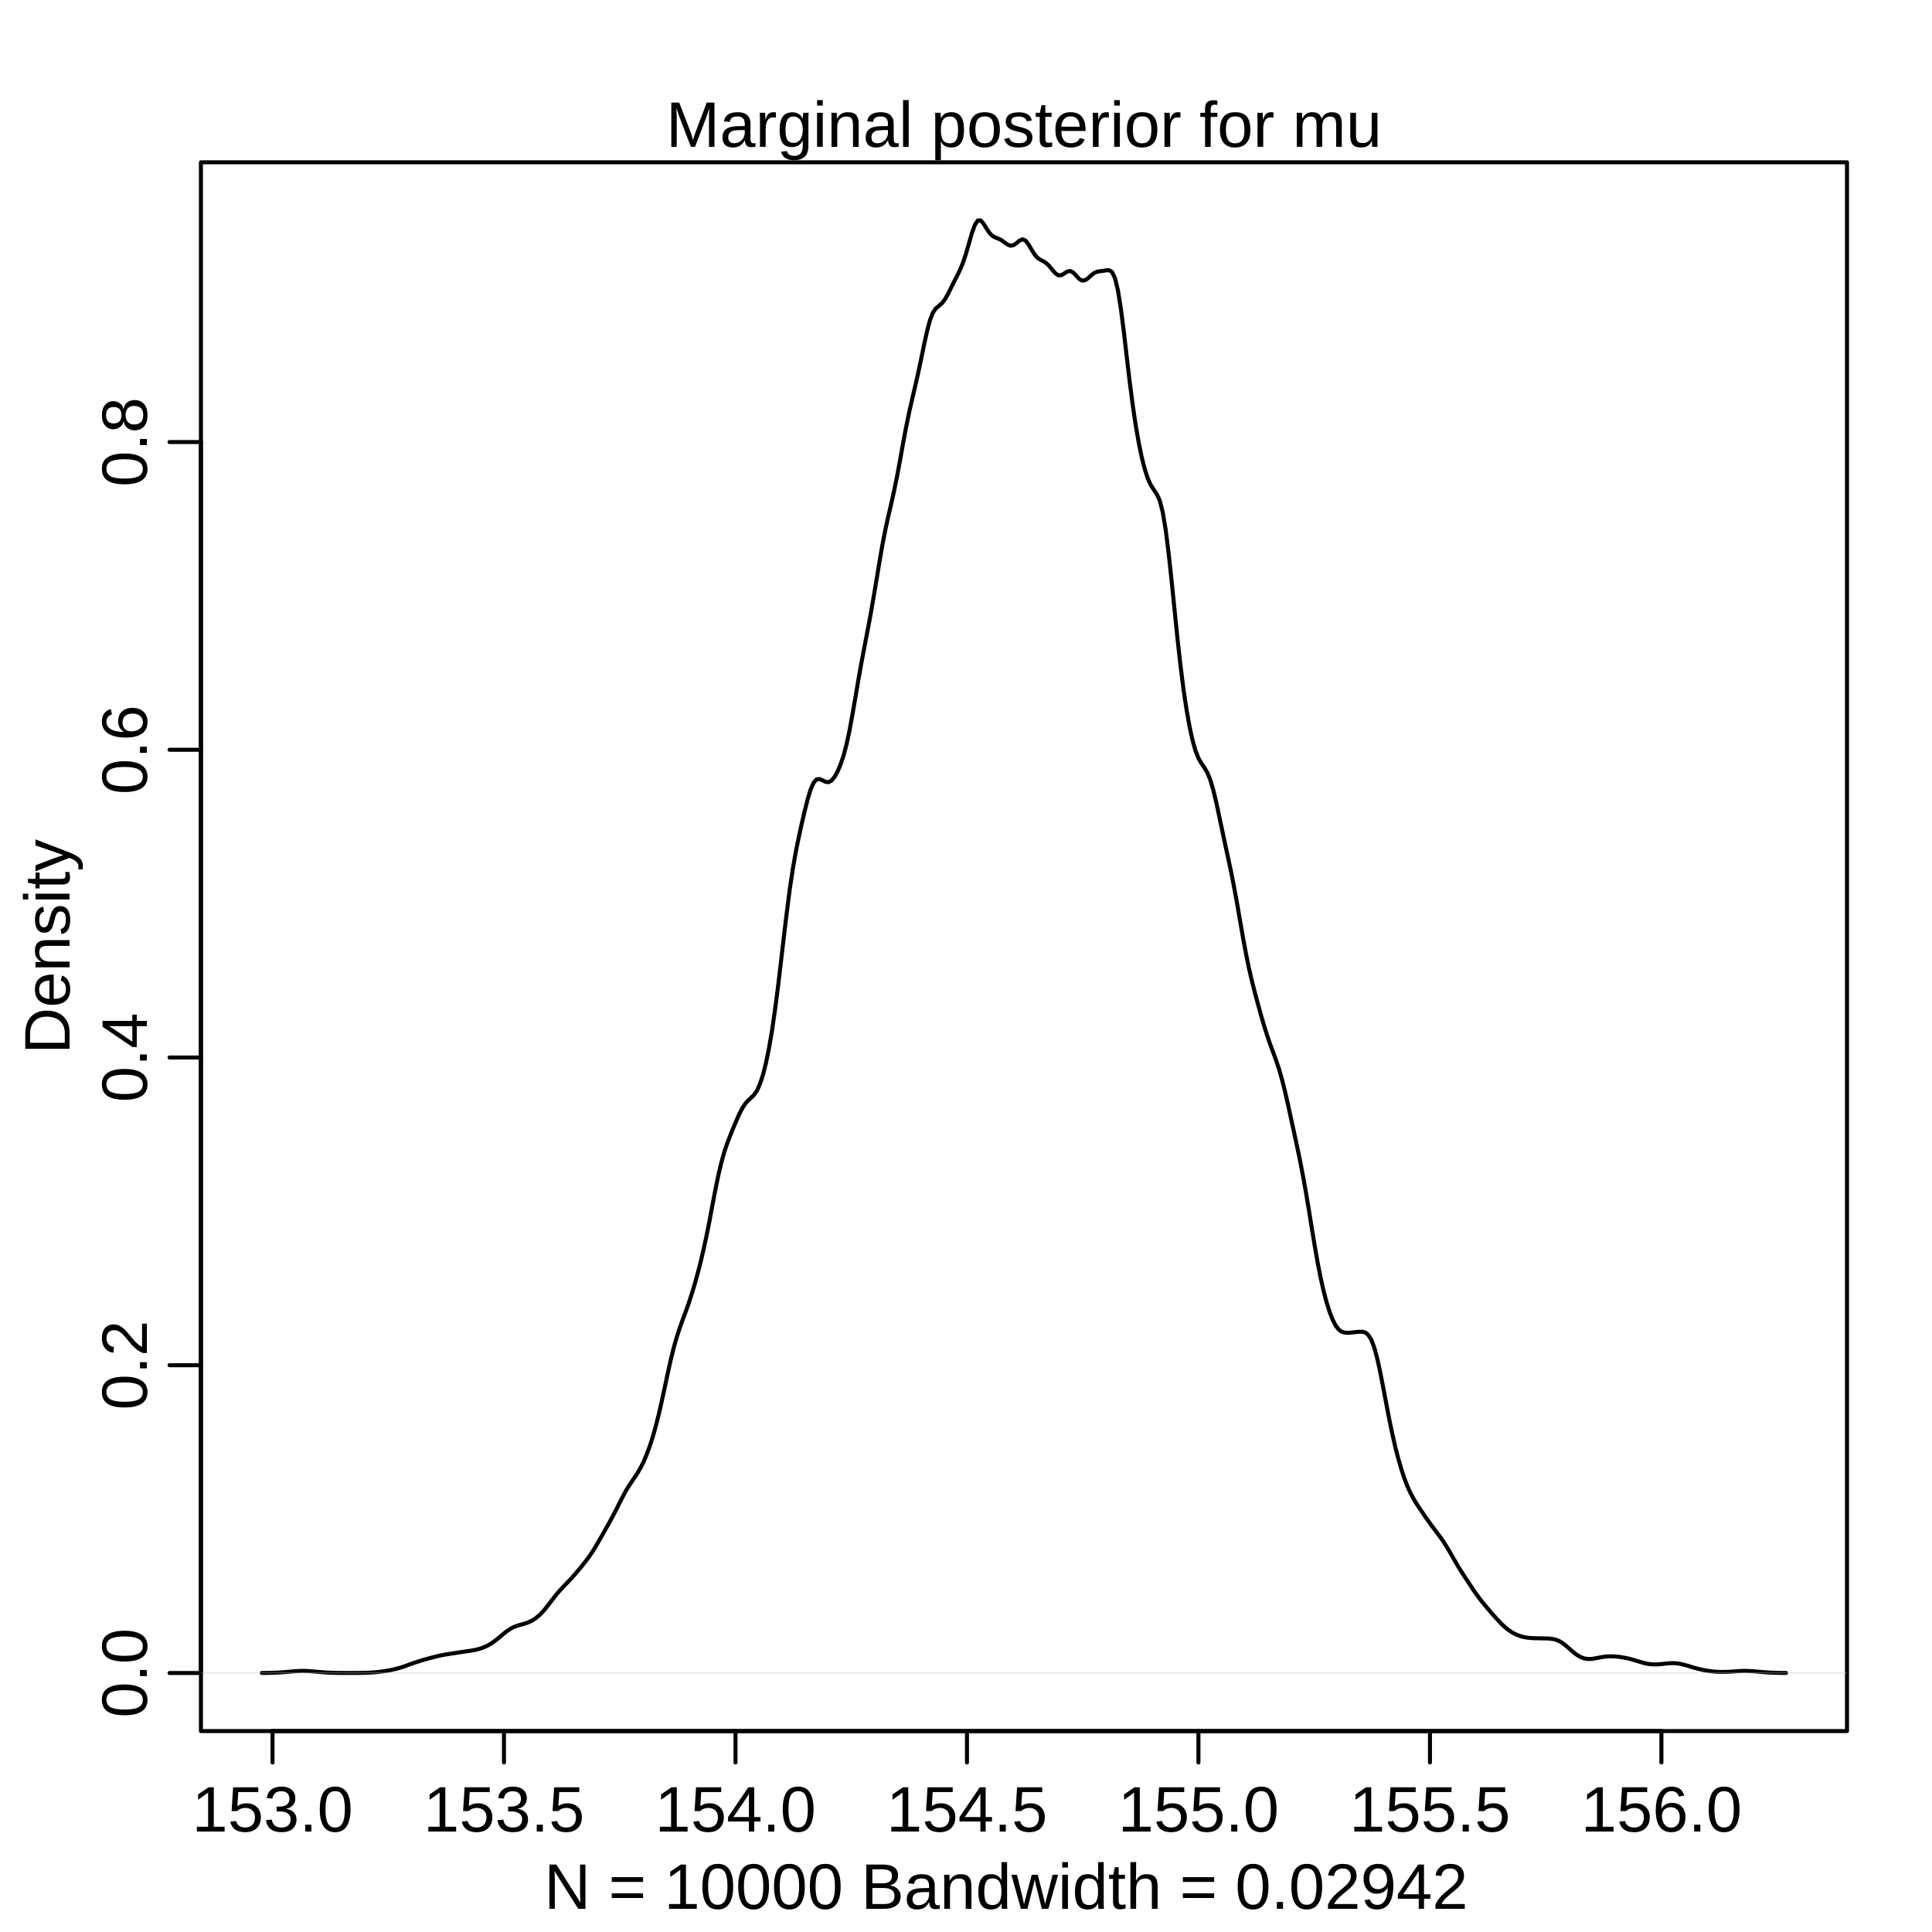
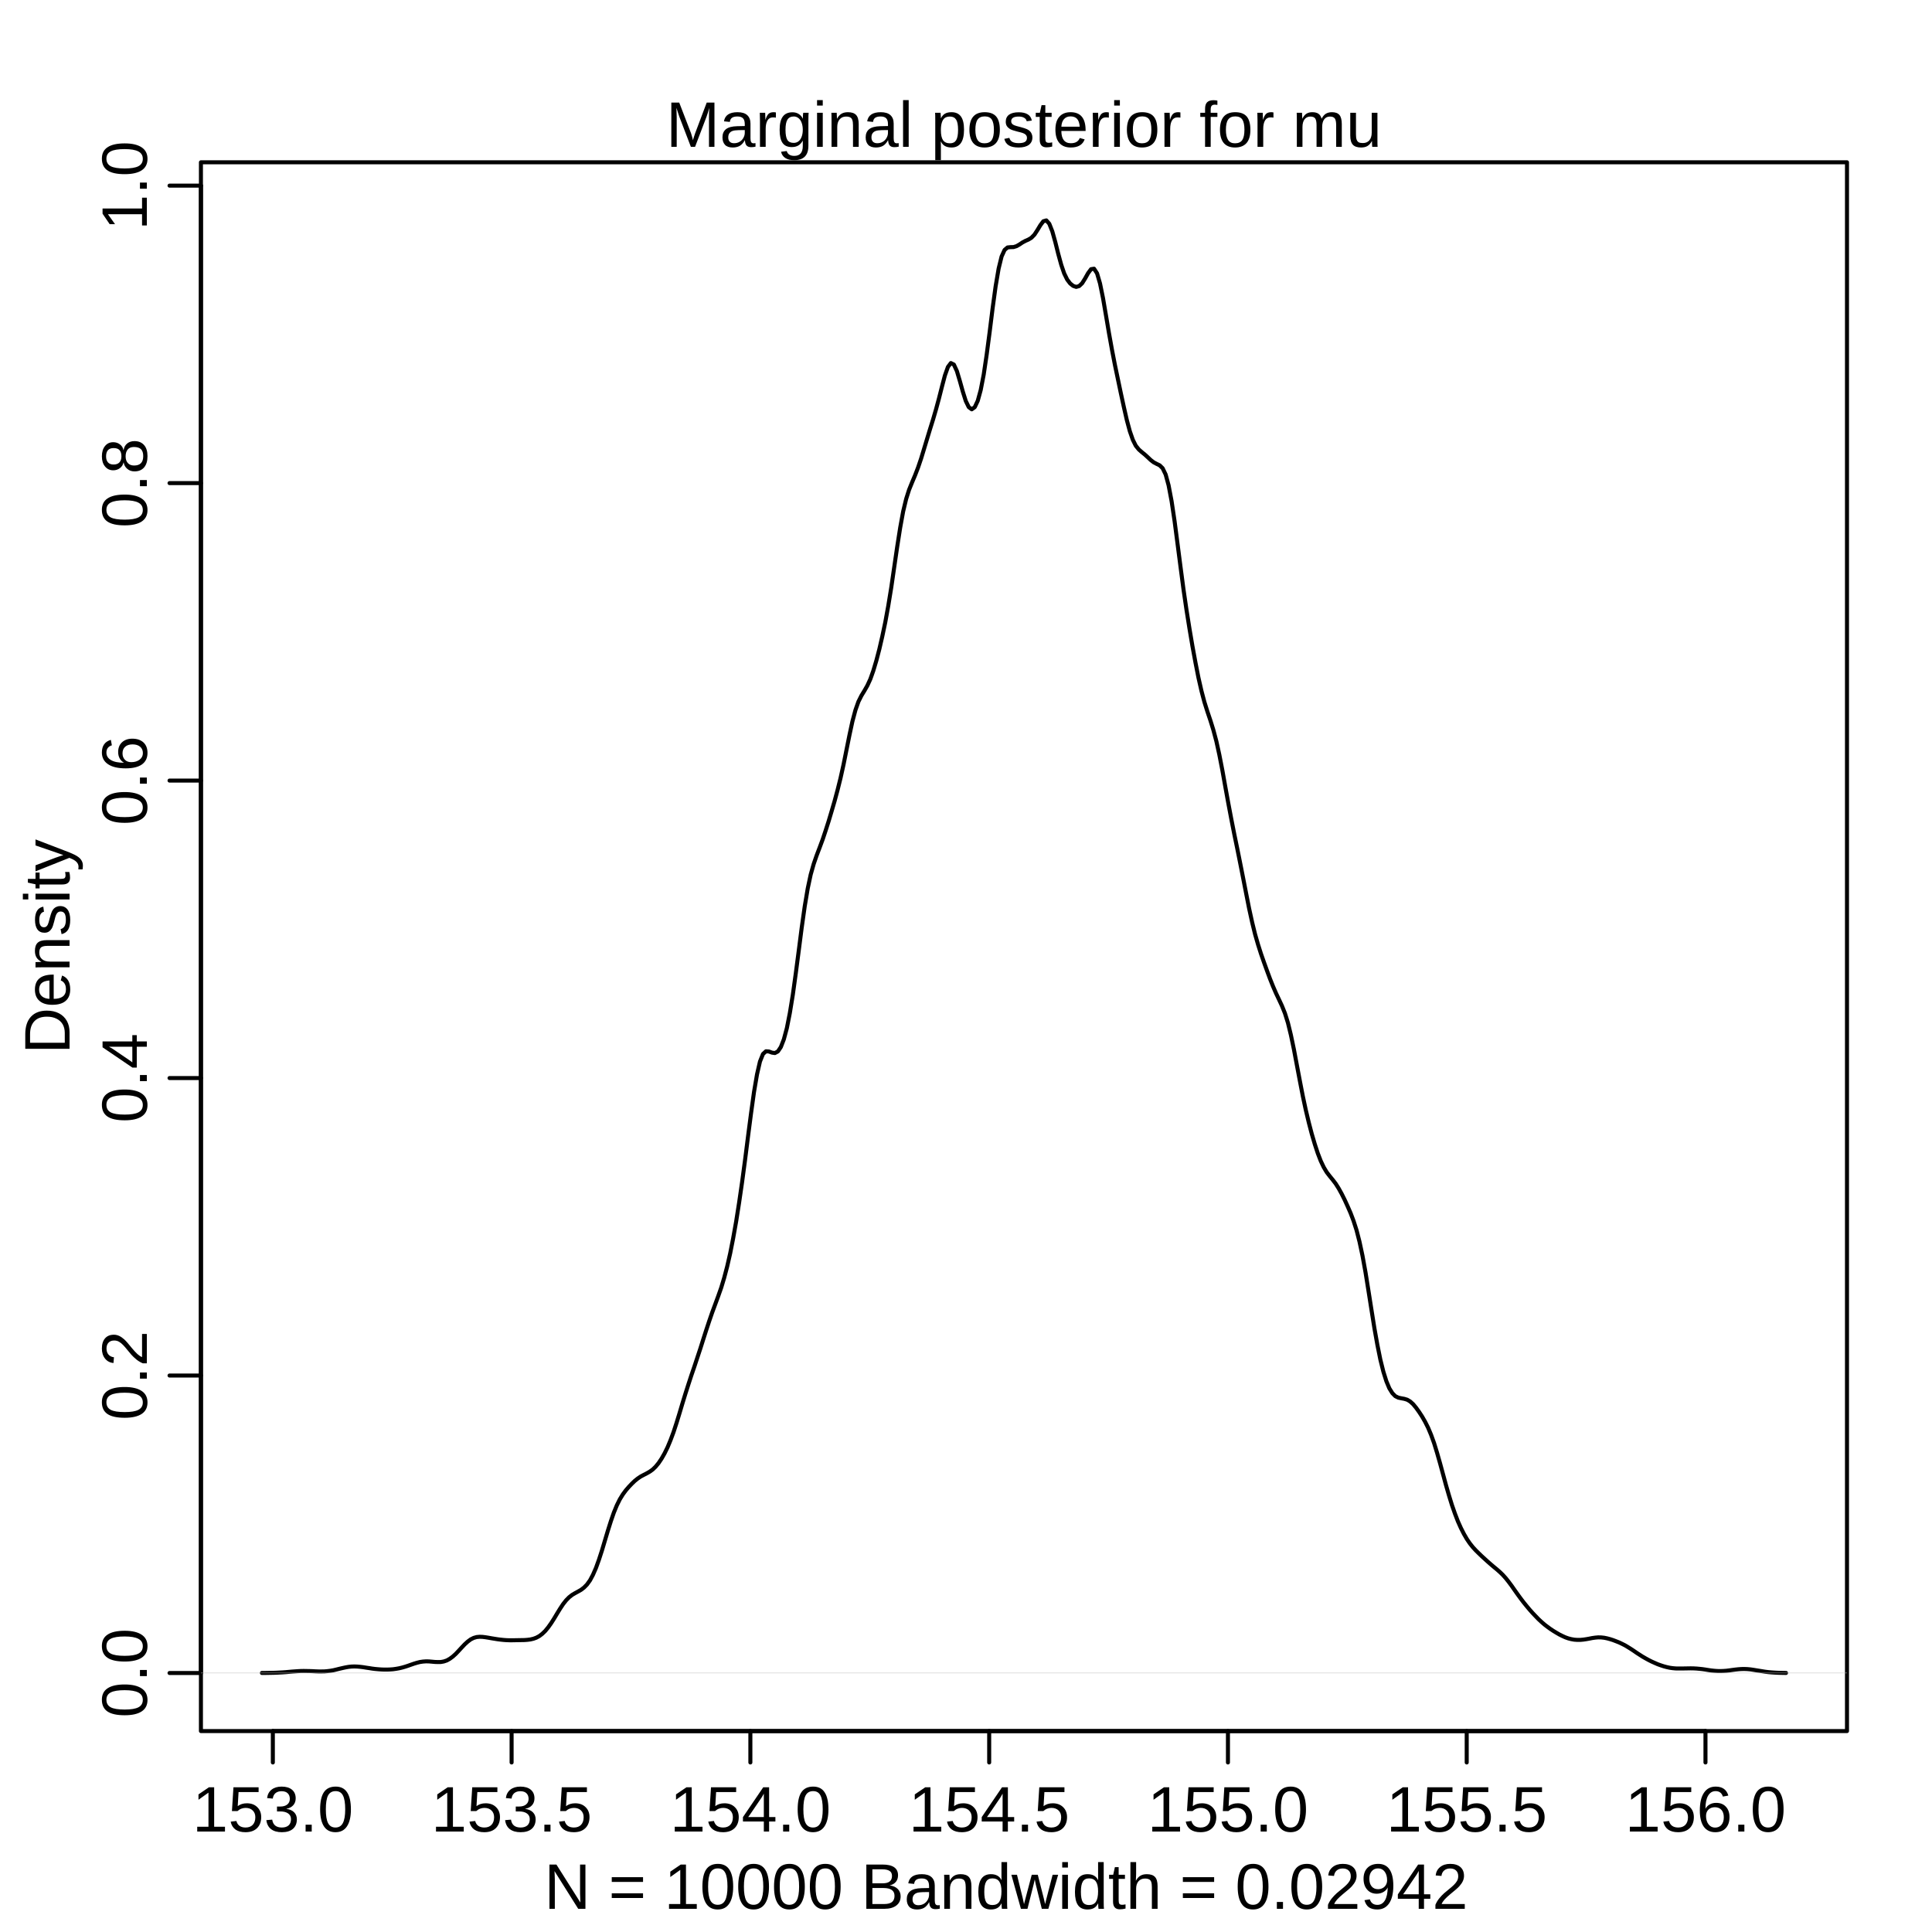
<svg xmlns="http://www.w3.org/2000/svg" viewBox="0 0 360.00 360.00">
  <defs>
    <style type="text/css">
    line, polyline, polygon, path, rect, circle {
      fill: none;
      stroke: #000000;
      stroke-linecap: round;
      stroke-linejoin: round;
      stroke-miterlimit: 10.00;
    }
  </style>
  </defs>
  <rect width="100%" height="100%" style="stroke: none; fill: #FFFFFF;" />
  <defs>
    <clipPath id="cpMzcuNDR8MzQ0LjE2fDMyMi41NnwzMC4yNA==">
      <rect x="37.44" y="30.24" width="306.72" height="292.32" />
    </clipPath>
  </defs>
-   <polyline points="48.80,311.73 49.36,311.73 49.91,311.72 50.47,311.71 51.02,311.69 51.58,311.67 52.13,311.64 52.69,311.60 53.25,311.56 53.80,311.51 54.36,311.46 54.91,311.41 55.47,311.38 56.03,311.35 56.58,311.35 57.14,311.36 57.69,311.39 58.25,311.44 58.80,311.49 59.36,311.54 59.92,311.58 60.47,311.63 61.03,311.66 61.58,311.69 62.14,311.70 62.69,311.72 63.25,311.72 63.81,311.73 64.36,311.73 64.92,311.73 65.47,311.73 66.03,311.73 66.58,311.73 67.14,311.72 67.70,311.71 68.25,311.70 68.81,311.67 69.36,311.64 69.92,311.60 70.48,311.55 71.03,311.48 71.59,311.40 72.14,311.31 72.70,311.21 73.25,311.09 73.81,310.96 74.37,310.81 74.92,310.64 75.48,310.45 76.03,310.25 76.59,310.05 77.14,309.85 77.70,309.67 78.26,309.49 78.81,309.32 79.37,309.16 79.92,309.01 80.48,308.86 81.03,308.72 81.59,308.58 82.15,308.46 82.70,308.35 83.26,308.26 83.81,308.17 84.37,308.08 84.93,308.00 85.48,307.91 86.04,307.83 86.59,307.75 87.15,307.67 87.70,307.58 88.26,307.49 88.82,307.37 89.37,307.23 89.93,307.04 90.48,306.81 91.04,306.53 91.59,306.19 92.15,305.80 92.71,305.37 93.26,304.91 93.82,304.44 94.37,304.00 94.93,303.62 95.48,303.30 96.04,303.05 96.60,302.86 97.15,302.71 97.71,302.55 98.26,302.37 98.82,302.13 99.38,301.83 99.93,301.45 100.49,300.98 101.04,300.42 101.60,299.78 102.15,299.08 102.71,298.35 103.27,297.63 103.82,296.94 104.38,296.30 104.93,295.71 105.49,295.13 106.04,294.55 106.60,293.95 107.16,293.32 107.71,292.67 108.27,292.00 108.82,291.31 109.38,290.59 109.94,289.82 110.49,288.98 111.05,288.08 111.60,287.13 112.16,286.16 112.71,285.18 113.27,284.19 113.83,283.18 114.38,282.14 114.94,281.06 115.49,279.95 116.05,278.86 116.60,277.84 117.16,276.92 117.72,276.08 118.27,275.27 118.83,274.42 119.38,273.46 119.94,272.35 120.49,271.04 121.05,269.54 121.61,267.82 122.16,265.87 122.72,263.68 123.27,261.27 123.83,258.70 124.39,256.07 124.94,253.56 125.50,251.29 126.05,249.32 126.61,247.60 127.16,246.05 127.72,244.55 128.28,242.99 128.83,241.31 129.39,239.49 129.94,237.51 130.50,235.37 131.05,233.03 131.61,230.47 132.17,227.68 132.72,224.73 133.28,221.81 133.83,219.09 134.39,216.72 134.94,214.73 135.50,213.07 136.06,211.61 136.61,210.24 137.17,208.92 137.72,207.67 138.28,206.57 138.84,205.70 139.39,205.06 139.95,204.56 140.50,204.01 141.06,203.21 141.61,201.98 142.17,200.28 142.73,198.07 143.28,195.36 143.84,192.12 144.39,188.33 144.95,184.05 145.50,179.39 146.06,174.57 146.62,169.90 147.17,165.63 147.73,161.92 148.28,158.76 148.84,156.00 149.39,153.48 149.95,151.09 150.51,148.89 151.06,147.07 151.62,145.82 152.17,145.22 152.73,145.16 153.29,145.41 153.84,145.69 154.40,145.74 154.95,145.44 155.51,144.77 156.06,143.77 156.62,142.46 157.18,140.82 157.73,138.74 158.29,136.15 158.84,133.15 159.40,129.90 159.95,126.64 160.51,123.52 161.07,120.57 161.62,117.70 162.18,114.74 162.73,111.58 163.29,108.24 163.85,104.86 164.40,101.65 164.96,98.78 165.51,96.24 166.07,93.86 166.62,91.38 167.18,88.62 167.74,85.60 168.29,82.51 168.85,79.55 169.40,76.86 169.96,74.41 170.51,72.05 171.07,69.60 171.63,66.96 172.18,64.25 172.74,61.72 173.29,59.65 173.85,58.24 174.40,57.45 174.96,56.99 175.52,56.50 176.07,55.79 176.63,54.81 177.18,53.69 177.74,52.56 178.30,51.48 178.85,50.35 179.41,49.02 179.96,47.38 180.52,45.47 181.07,43.53 181.63,41.96 182.19,41.08 182.74,41.07 183.30,41.72 183.85,42.63 184.41,43.45 184.96,43.99 185.52,44.28 186.08,44.49 186.63,44.77 187.19,45.17 187.74,45.57 188.30,45.79 188.85,45.69 189.41,45.31 189.97,44.84 190.52,44.59 191.08,44.81 191.63,45.52 192.19,46.46 192.75,47.36 193.30,48.02 193.86,48.41 194.41,48.68 194.97,49.04 195.52,49.58 196.08,50.27 196.64,50.91 197.19,51.29 197.75,51.28 198.30,50.97 198.86,50.60 199.41,50.49 199.97,50.78 200.53,51.36 201.08,51.95 201.64,52.28 202.19,52.22 202.75,51.84 203.30,51.33 203.86,50.89 204.42,50.63 204.97,50.54 205.53,50.47 206.08,50.38 206.64,50.34 207.20,50.66 207.75,51.79 208.31,54.09 208.86,57.55 209.42,61.89 209.97,66.65 210.53,71.35 211.09,75.64 211.64,79.38 212.20,82.55 212.75,85.22 213.31,87.41 213.86,89.13 214.42,90.36 214.98,91.24 215.53,92.03 216.09,93.24 216.64,95.36 217.20,98.64 217.75,103.02 218.31,108.21 218.87,113.73 219.42,119.14 219.98,124.11 220.53,128.48 221.09,132.22 221.65,135.36 222.20,137.90 222.76,139.87 223.31,141.27 223.87,142.25 224.42,143.04 224.98,143.99 225.54,145.36 226.09,147.25 226.65,149.58 227.20,152.18 227.76,154.83 228.31,157.43 228.87,159.99 229.43,162.63 229.98,165.45 230.54,168.50 231.09,171.70 231.65,174.90 232.21,177.90 232.76,180.58 233.32,182.95 233.87,185.13 234.43,187.20 234.98,189.20 235.54,191.12 236.10,192.90 236.65,194.51 237.21,196.01 237.76,197.52 238.32,199.18 238.87,201.11 239.43,203.33 239.99,205.77 240.54,208.32 241.10,210.87 241.65,213.43 242.21,216.09 242.76,218.94 243.32,222.05 243.88,225.38 244.43,228.82 244.99,232.20 245.54,235.36 246.10,238.19 246.66,240.64 247.21,242.74 247.77,244.49 248.32,245.91 248.88,246.99 249.43,247.72 249.99,248.13 250.55,248.31 251.10,248.35 251.66,248.32 252.21,248.26 252.77,248.20 253.32,248.15 253.88,248.15 254.44,248.31 254.99,248.78 255.55,249.70 256.10,251.18 256.66,253.25 257.21,255.81 257.77,258.69 258.33,261.65 258.88,264.52 259.44,267.19 259.99,269.62 260.55,271.79 261.11,273.71 261.66,275.40 262.22,276.86 262.77,278.10 263.33,279.16 263.88,280.09 264.44,280.94 265.00,281.76 265.55,282.58 266.11,283.37 266.66,284.14 267.22,284.88 267.77,285.61 268.33,286.35 268.89,287.14 269.44,288.01 270.00,288.93 270.55,289.89 271.11,290.86 271.66,291.81 272.22,292.71 272.78,293.58 273.33,294.43 273.89,295.27 274.44,296.10 275.00,296.91 275.56,297.68 276.11,298.40 276.67,299.09 277.22,299.74 277.78,300.39 278.33,301.02 278.89,301.64 279.45,302.24 280.00,302.80 280.56,303.31 281.11,303.74 281.67,304.12 282.22,304.43 282.78,304.68 283.34,304.88 283.89,305.03 284.45,305.13 285.00,305.20 285.56,305.24 286.12,305.26 286.67,305.27 287.23,305.28 287.78,305.29 288.34,305.30 288.89,305.34 289.45,305.42 290.01,305.57 290.56,305.80 291.12,306.14 291.67,306.56 292.23,307.03 292.78,307.52 293.34,307.99 293.90,308.40 294.45,308.73 295.01,308.96 295.56,309.09 296.12,309.13 296.67,309.10 297.23,309.01 297.79,308.91 298.34,308.80 298.90,308.71 299.45,308.65 300.01,308.63 300.57,308.64 301.12,308.67 301.68,308.73 302.23,308.81 302.79,308.91 303.34,309.02 303.90,309.16 304.46,309.32 305.01,309.49 305.57,309.66 306.12,309.82 306.68,309.96 307.23,310.06 307.79,310.12 308.35,310.14 308.90,310.13 309.46,310.08 310.01,310.03 310.57,309.96 311.12,309.92 311.68,309.90 312.24,309.92 312.79,309.99 313.35,310.09 313.90,310.23 314.46,310.39 315.02,310.56 315.57,310.73 316.13,310.88 316.68,311.02 317.24,311.14 317.79,311.25 318.35,311.34 318.91,311.42 319.46,311.48 320.02,311.52 320.57,311.54 321.13,311.54 321.68,311.53 322.24,311.50 322.80,311.47 323.35,311.43 323.91,311.39 324.46,311.36 325.02,311.35 325.57,311.35 326.13,311.38 326.69,311.41 327.24,311.46 327.80,311.51 328.35,311.56 328.91,311.60 329.47,311.64 330.02,311.67 330.58,311.69 331.13,311.71 331.69,311.72 332.24,311.73 332.80,311.73 " style="stroke-width: 0.75;" clip-path="url(#cpMzcuNDR8MzQ0LjE2fDMyMi41NnwzMC4yNA==)" />
+   <polyline points="48.80,311.73 49.36,311.73 49.91,311.72 50.47,311.71 51.02,311.70 51.58,311.68 52.13,311.65 52.69,311.62 53.25,311.58 53.80,311.53 54.36,311.48 54.91,311.44 55.47,311.40 56.03,311.37 56.58,311.36 57.14,311.37 57.69,311.38 58.25,311.40 58.80,311.43 59.36,311.45 59.92,311.45 60.47,311.44 61.03,311.39 61.58,311.32 62.14,311.22 62.69,311.09 63.25,310.95 63.81,310.82 64.36,310.70 64.92,310.60 65.47,310.54 66.03,310.52 66.58,310.54 67.14,310.59 67.70,310.66 68.25,310.75 68.81,310.83 69.36,310.92 69.92,310.99 70.48,311.04 71.03,311.08 71.59,311.10 72.14,311.10 72.70,311.08 73.25,311.04 73.81,310.96 74.37,310.86 74.92,310.73 75.48,310.57 76.03,310.39 76.59,310.19 77.14,310.00 77.70,309.83 78.26,309.69 78.81,309.61 79.37,309.57 79.92,309.58 80.48,309.63 81.03,309.68 81.59,309.70 82.15,309.69 82.70,309.59 83.26,309.40 83.81,309.09 84.37,308.68 84.93,308.17 85.48,307.59 86.04,306.98 86.59,306.40 87.15,305.89 87.70,305.48 88.26,305.20 88.82,305.04 89.37,304.99 89.93,305.01 90.48,305.08 91.04,305.17 91.59,305.27 92.15,305.36 92.71,305.45 93.26,305.52 93.82,305.58 94.37,305.62 94.93,305.64 95.48,305.64 96.04,305.63 96.60,305.62 97.15,305.61 97.71,305.60 98.26,305.56 98.82,305.49 99.38,305.36 99.93,305.16 100.49,304.86 101.04,304.44 101.60,303.90 102.15,303.23 102.71,302.44 103.27,301.56 103.82,300.64 104.38,299.73 104.93,298.90 105.49,298.19 106.04,297.63 106.60,297.19 107.16,296.86 107.71,296.56 108.27,296.24 108.82,295.82 109.38,295.25 109.94,294.47 110.49,293.44 111.05,292.16 111.60,290.64 112.16,288.92 112.71,287.08 113.27,285.21 113.83,283.44 114.38,281.85 114.94,280.49 115.49,279.38 116.05,278.47 116.60,277.72 117.16,277.07 117.72,276.48 118.27,275.95 118.83,275.50 119.38,275.13 119.94,274.83 120.49,274.55 121.05,274.23 121.61,273.83 122.16,273.30 122.72,272.62 123.27,271.80 123.83,270.82 124.39,269.68 124.94,268.36 125.50,266.86 126.05,265.18 126.61,263.36 127.16,261.51 127.72,259.69 128.28,257.94 128.83,256.26 129.39,254.63 129.94,252.97 130.50,251.28 131.05,249.54 131.61,247.80 132.17,246.11 132.72,244.52 133.28,243.01 133.83,241.52 134.39,239.93 134.94,238.11 135.50,235.99 136.06,233.54 136.61,230.75 137.17,227.61 137.72,224.11 138.28,220.25 138.84,216.07 139.39,211.72 139.95,207.42 140.50,203.47 141.06,200.19 141.61,197.80 142.17,196.40 142.73,195.89 143.28,195.93 143.84,196.14 144.39,196.22 144.95,195.92 145.50,195.10 146.06,193.66 146.62,191.57 147.17,188.79 147.73,185.36 148.28,181.39 148.84,177.11 149.39,172.83 149.95,168.88 150.51,165.55 151.06,162.97 151.62,160.99 152.17,159.40 152.73,157.93 153.29,156.42 153.84,154.78 154.40,153.03 154.95,151.19 155.51,149.28 156.06,147.24 156.62,144.99 157.18,142.47 157.73,139.73 158.29,136.95 158.84,134.40 159.40,132.31 159.95,130.75 160.51,129.63 161.07,128.71 161.62,127.75 162.18,126.53 162.73,124.98 163.29,123.11 163.85,120.97 164.40,118.59 164.96,115.94 165.51,112.92 166.07,109.49 166.62,105.72 167.18,101.88 167.74,98.31 168.29,95.30 168.85,92.97 169.40,91.24 169.96,89.86 170.51,88.56 171.07,87.11 171.63,85.46 172.18,83.65 172.74,81.80 173.29,79.99 173.85,78.20 174.40,76.32 174.96,74.25 175.52,72.04 176.07,69.96 176.63,68.38 177.18,67.65 177.74,67.93 178.30,69.14 178.85,70.98 179.41,72.98 179.96,74.72 180.52,75.87 181.07,76.27 181.63,75.87 182.19,74.68 182.74,72.68 183.30,69.79 183.85,66.10 184.41,61.85 184.96,57.43 185.52,53.35 186.08,50.05 186.63,47.80 187.19,46.57 187.74,46.11 188.30,46.05 188.85,46.04 189.41,45.87 189.97,45.55 190.52,45.18 191.08,44.88 191.63,44.64 192.19,44.30 192.75,43.73 193.30,42.89 193.86,41.96 194.41,41.23 194.97,41.07 195.52,41.69 196.08,43.11 196.64,45.11 197.19,47.31 197.75,49.35 198.30,50.96 198.86,52.10 199.41,52.82 199.97,53.27 200.53,53.46 201.08,53.31 201.64,52.78 202.19,51.90 202.75,50.90 203.30,50.16 203.86,50.07 204.42,50.93 204.97,52.81 205.53,55.55 206.08,58.76 206.64,62.06 207.20,65.17 207.75,68.00 208.31,70.68 208.86,73.30 209.42,75.87 209.97,78.28 210.53,80.36 211.09,81.96 211.64,83.06 212.20,83.75 212.75,84.24 213.31,84.69 213.86,85.19 214.42,85.72 214.98,86.15 215.53,86.44 216.09,86.71 216.64,87.25 217.20,88.41 217.75,90.43 218.31,93.39 218.87,97.13 219.42,101.35 219.98,105.68 220.53,109.84 221.09,113.67 221.65,117.18 222.20,120.43 222.76,123.47 223.31,126.26 223.87,128.72 224.42,130.80 224.98,132.58 225.54,134.24 226.09,136.01 226.65,138.11 227.20,140.61 227.76,143.48 228.31,146.55 228.87,149.63 229.43,152.59 229.98,155.38 230.54,158.09 231.09,160.83 231.65,163.66 232.21,166.53 232.76,169.31 233.32,171.86 233.87,174.10 234.43,176.04 234.98,177.76 235.54,179.36 236.10,180.91 236.65,182.39 237.21,183.79 237.76,185.06 238.32,186.24 238.87,187.42 239.43,188.81 239.99,190.60 240.54,192.86 241.10,195.53 241.65,198.45 242.21,201.41 242.76,204.24 243.32,206.85 243.88,209.19 244.43,211.29 244.99,213.19 245.54,214.87 246.10,216.32 246.66,217.50 247.21,218.42 247.77,219.15 248.32,219.82 248.88,220.55 249.43,221.42 249.99,222.43 250.55,223.55 251.10,224.75 251.66,226.03 252.21,227.48 252.77,229.22 253.32,231.36 253.88,233.98 254.44,237.06 254.99,240.49 255.55,244.04 256.10,247.49 256.66,250.62 257.21,253.34 257.77,255.59 258.33,257.37 258.88,258.69 259.44,259.59 259.99,260.15 260.55,260.43 261.11,260.55 261.66,260.65 262.22,260.82 262.77,261.15 263.33,261.66 263.88,262.33 264.44,263.11 265.00,263.97 265.55,264.93 266.11,266.04 266.66,267.35 267.22,268.90 267.77,270.69 268.33,272.65 268.89,274.71 269.44,276.74 270.00,278.67 270.55,280.45 271.11,282.05 271.66,283.48 272.22,284.73 272.78,285.83 273.33,286.78 273.89,287.60 274.44,288.29 275.00,288.90 275.56,289.45 276.11,289.98 276.67,290.49 277.22,290.99 277.78,291.48 278.33,291.95 278.89,292.41 279.45,292.90 280.00,293.43 280.56,294.05 281.11,294.74 281.67,295.49 282.22,296.28 282.78,297.07 283.34,297.84 283.89,298.56 284.45,299.25 285.00,299.91 285.56,300.54 286.12,301.13 286.67,301.70 287.23,302.22 287.78,302.70 288.34,303.13 288.89,303.53 289.45,303.90 290.01,304.24 290.56,304.56 291.12,304.84 291.67,305.09 292.23,305.29 292.78,305.43 293.34,305.53 293.90,305.57 294.45,305.57 295.01,305.52 295.56,305.44 296.12,305.34 296.67,305.23 297.23,305.15 297.79,305.10 298.34,305.11 298.90,305.17 299.45,305.28 300.01,305.43 300.57,305.61 301.12,305.82 301.68,306.04 302.23,306.30 302.79,306.58 303.34,306.91 303.90,307.26 304.46,307.63 305.01,308.01 305.57,308.37 306.12,308.72 306.68,309.04 307.23,309.34 307.79,309.62 308.35,309.87 308.90,310.11 309.46,310.31 310.01,310.49 310.57,310.64 311.12,310.76 311.68,310.84 312.24,310.89 312.79,310.90 313.35,310.90 313.90,310.89 314.46,310.88 315.02,310.87 315.57,310.88 316.13,310.91 316.68,310.96 317.24,311.02 317.79,311.10 318.35,311.19 318.91,311.27 319.46,311.33 320.02,311.37 320.57,311.38 321.13,311.36 321.68,311.32 322.24,311.25 322.80,311.17 323.35,311.10 323.91,311.04 324.46,311.00 325.02,310.99 325.57,311.01 326.13,311.06 326.69,311.14 327.24,311.23 327.80,311.32 328.35,311.41 328.91,311.50 329.47,311.57 330.02,311.62 330.58,311.66 331.13,311.69 331.69,311.71 332.24,311.72 332.80,311.73 " style="stroke-width: 0.75;" clip-path="url(#cpMzcuNDR8MzQ0LjE2fDMyMi41NnwzMC4yNA==)" />
  <defs>
    <clipPath id="cpMC4wMHwzNjAuMDB8MzYwLjAwfDAuMDA=">
      <rect x="0.00" y="0.00" width="360.00" height="360.00" />
    </clipPath>
  </defs>
-   <line x1="50.78" y1="322.56" x2="309.58" y2="322.56" style="stroke-width: 0.75;" clip-path="url(#cpMC4wMHwzNjAuMDB8MzYwLjAwfDAuMDA=)" />
-   <line x1="50.78" y1="322.56" x2="50.78" y2="328.41" style="stroke-width: 0.75;" clip-path="url(#cpMC4wMHwzNjAuMDB8MzYwLjAwfDAuMDA=)" />
-   <line x1="93.91" y1="322.56" x2="93.91" y2="328.41" style="stroke-width: 0.75;" clip-path="url(#cpMC4wMHwzNjAuMDB8MzYwLjAwfDAuMDA=)" />
-   <line x1="137.05" y1="322.56" x2="137.05" y2="328.41" style="stroke-width: 0.75;" clip-path="url(#cpMC4wMHwzNjAuMDB8MzYwLjAwfDAuMDA=)" />
-   <line x1="180.18" y1="322.56" x2="180.18" y2="328.41" style="stroke-width: 0.75;" clip-path="url(#cpMC4wMHwzNjAuMDB8MzYwLjAwfDAuMDA=)" />
-   <line x1="223.31" y1="322.56" x2="223.31" y2="328.41" style="stroke-width: 0.75;" clip-path="url(#cpMC4wMHwzNjAuMDB8MzYwLjAwfDAuMDA=)" />
-   <line x1="266.45" y1="322.56" x2="266.45" y2="328.41" style="stroke-width: 0.75;" clip-path="url(#cpMC4wMHwzNjAuMDB8MzYwLjAwfDAuMDA=)" />
-   <line x1="309.58" y1="322.56" x2="309.58" y2="328.41" style="stroke-width: 0.75;" clip-path="url(#cpMC4wMHwzNjAuMDB8MzYwLjAwfDAuMDA=)" />
+   <line x1="50.84" y1="322.56" x2="317.79" y2="322.56" style="stroke-width: 0.75;" clip-path="url(#cpMC4wMHwzNjAuMDB8MzYwLjAwfDAuMDA=)" />
+   <line x1="50.84" y1="322.56" x2="50.84" y2="328.41" style="stroke-width: 0.75;" clip-path="url(#cpMC4wMHwzNjAuMDB8MzYwLjAwfDAuMDA=)" />
+   <line x1="95.33" y1="322.56" x2="95.33" y2="328.41" style="stroke-width: 0.75;" clip-path="url(#cpMC4wMHwzNjAuMDB8MzYwLjAwfDAuMDA=)" />
+   <line x1="139.82" y1="322.56" x2="139.82" y2="328.41" style="stroke-width: 0.75;" clip-path="url(#cpMC4wMHwzNjAuMDB8MzYwLjAwfDAuMDA=)" />
+   <line x1="184.32" y1="322.56" x2="184.32" y2="328.41" style="stroke-width: 0.75;" clip-path="url(#cpMC4wMHwzNjAuMDB8MzYwLjAwfDAuMDA=)" />
+   <line x1="228.81" y1="322.56" x2="228.81" y2="328.41" style="stroke-width: 0.75;" clip-path="url(#cpMC4wMHwzNjAuMDB8MzYwLjAwfDAuMDA=)" />
+   <line x1="273.30" y1="322.56" x2="273.30" y2="328.41" style="stroke-width: 0.75;" clip-path="url(#cpMC4wMHwzNjAuMDB8MzYwLjAwfDAuMDA=)" />
+   <line x1="317.79" y1="322.56" x2="317.79" y2="328.41" style="stroke-width: 0.75;" clip-path="url(#cpMC4wMHwzNjAuMDB8MzYwLjAwfDAuMDA=)" />
  <g clip-path="url(#cpMC4wMHwzNjAuMDB8MzYwLjAwfDAuMDA=)">
-     <text x="35.76" y="341.28" style="font-size: 12.00px; font-family: Arial;" textLength="30.03px" lengthAdjust="spacingAndGlyphs">153.0</text>
+     <text x="35.83" y="341.28" style="font-size: 12.00px; font-family: Arial;" textLength="30.03px" lengthAdjust="spacingAndGlyphs">153.0</text>
  </g>
  <g clip-path="url(#cpMC4wMHwzNjAuMDB8MzYwLjAwfDAuMDA=)">
-     <text x="78.90" y="341.28" style="font-size: 12.00px; font-family: Arial;" textLength="30.03px" lengthAdjust="spacingAndGlyphs">153.5</text>
+     <text x="80.32" y="341.28" style="font-size: 12.00px; font-family: Arial;" textLength="30.03px" lengthAdjust="spacingAndGlyphs">153.5</text>
  </g>
  <g clip-path="url(#cpMC4wMHwzNjAuMDB8MzYwLjAwfDAuMDA=)">
-     <text x="122.03" y="341.28" style="font-size: 12.00px; font-family: Arial;" textLength="30.03px" lengthAdjust="spacingAndGlyphs">154.0</text>
+     <text x="124.81" y="341.28" style="font-size: 12.00px; font-family: Arial;" textLength="30.03px" lengthAdjust="spacingAndGlyphs">154.0</text>
  </g>
  <g clip-path="url(#cpMC4wMHwzNjAuMDB8MzYwLjAwfDAuMDA=)">
-     <text x="165.16" y="341.28" style="font-size: 12.00px; font-family: Arial;" textLength="30.03px" lengthAdjust="spacingAndGlyphs">154.5</text>
+     <text x="169.30" y="341.28" style="font-size: 12.00px; font-family: Arial;" textLength="30.03px" lengthAdjust="spacingAndGlyphs">154.5</text>
  </g>
  <g clip-path="url(#cpMC4wMHwzNjAuMDB8MzYwLjAwfDAuMDA=)">
-     <text x="208.30" y="341.28" style="font-size: 12.00px; font-family: Arial;" textLength="30.03px" lengthAdjust="spacingAndGlyphs">155.0</text>
+     <text x="213.79" y="341.28" style="font-size: 12.00px; font-family: Arial;" textLength="30.03px" lengthAdjust="spacingAndGlyphs">155.0</text>
  </g>
  <g clip-path="url(#cpMC4wMHwzNjAuMDB8MzYwLjAwfDAuMDA=)">
-     <text x="251.43" y="341.28" style="font-size: 12.00px; font-family: Arial;" textLength="30.03px" lengthAdjust="spacingAndGlyphs">155.5</text>
+     <text x="258.29" y="341.28" style="font-size: 12.00px; font-family: Arial;" textLength="30.03px" lengthAdjust="spacingAndGlyphs">155.5</text>
  </g>
  <g clip-path="url(#cpMC4wMHwzNjAuMDB8MzYwLjAwfDAuMDA=)">
-     <text x="294.57" y="341.28" style="font-size: 12.00px; font-family: Arial;" textLength="30.03px" lengthAdjust="spacingAndGlyphs">156.0</text>
+     <text x="302.78" y="341.28" style="font-size: 12.00px; font-family: Arial;" textLength="30.03px" lengthAdjust="spacingAndGlyphs">156.0</text>
  </g>
-   <line x1="37.44" y1="311.74" x2="37.44" y2="82.37" style="stroke-width: 0.75;" clip-path="url(#cpMC4wMHwzNjAuMDB8MzYwLjAwfDAuMDA=)" />
+   <line x1="37.44" y1="311.74" x2="37.44" y2="34.59" style="stroke-width: 0.75;" clip-path="url(#cpMC4wMHwzNjAuMDB8MzYwLjAwfDAuMDA=)" />
  <line x1="37.44" y1="311.74" x2="31.59" y2="311.74" style="stroke-width: 0.75;" clip-path="url(#cpMC4wMHwzNjAuMDB8MzYwLjAwfDAuMDA=)" />
-   <line x1="37.44" y1="254.39" x2="31.59" y2="254.39" style="stroke-width: 0.75;" clip-path="url(#cpMC4wMHwzNjAuMDB8MzYwLjAwfDAuMDA=)" />
-   <line x1="37.44" y1="197.05" x2="31.59" y2="197.05" style="stroke-width: 0.75;" clip-path="url(#cpMC4wMHwzNjAuMDB8MzYwLjAwfDAuMDA=)" />
-   <line x1="37.44" y1="139.71" x2="31.59" y2="139.71" style="stroke-width: 0.75;" clip-path="url(#cpMC4wMHwzNjAuMDB8MzYwLjAwfDAuMDA=)" />
-   <line x1="37.44" y1="82.37" x2="31.59" y2="82.37" style="stroke-width: 0.75;" clip-path="url(#cpMC4wMHwzNjAuMDB8MzYwLjAwfDAuMDA=)" />
+   <line x1="37.44" y1="256.31" x2="31.59" y2="256.31" style="stroke-width: 0.75;" clip-path="url(#cpMC4wMHwzNjAuMDB8MzYwLjAwfDAuMDA=)" />
+   <line x1="37.44" y1="200.88" x2="31.59" y2="200.88" style="stroke-width: 0.75;" clip-path="url(#cpMC4wMHwzNjAuMDB8MzYwLjAwfDAuMDA=)" />
+   <line x1="37.44" y1="145.45" x2="31.59" y2="145.45" style="stroke-width: 0.75;" clip-path="url(#cpMC4wMHwzNjAuMDB8MzYwLjAwfDAuMDA=)" />
+   <line x1="37.44" y1="90.02" x2="31.59" y2="90.02" style="stroke-width: 0.75;" clip-path="url(#cpMC4wMHwzNjAuMDB8MzYwLjAwfDAuMDA=)" />
+   <line x1="37.44" y1="34.59" x2="31.59" y2="34.59" style="stroke-width: 0.75;" clip-path="url(#cpMC4wMHwzNjAuMDB8MzYwLjAwfDAuMDA=)" />
  <g clip-path="url(#cpMC4wMHwzNjAuMDB8MzYwLjAwfDAuMDA=)">
    <text transform="translate(27.36,320.08) rotate(-90)" style="font-size: 12.00px; font-family: Arial;" textLength="16.68px" lengthAdjust="spacingAndGlyphs">0.0</text>
  </g>
  <g clip-path="url(#cpMC4wMHwzNjAuMDB8MzYwLjAwfDAuMDA=)">
-     <text transform="translate(27.36,262.73) rotate(-90)" style="font-size: 12.00px; font-family: Arial;" textLength="16.68px" lengthAdjust="spacingAndGlyphs">0.2</text>
+     <text transform="translate(27.36,264.65) rotate(-90)" style="font-size: 12.00px; font-family: Arial;" textLength="16.68px" lengthAdjust="spacingAndGlyphs">0.2</text>
  </g>
  <g clip-path="url(#cpMC4wMHwzNjAuMDB8MzYwLjAwfDAuMDA=)">
-     <text transform="translate(27.36,205.39) rotate(-90)" style="font-size: 12.00px; font-family: Arial;" textLength="16.68px" lengthAdjust="spacingAndGlyphs">0.4</text>
+     <text transform="translate(27.36,209.22) rotate(-90)" style="font-size: 12.00px; font-family: Arial;" textLength="16.68px" lengthAdjust="spacingAndGlyphs">0.4</text>
  </g>
  <g clip-path="url(#cpMC4wMHwzNjAuMDB8MzYwLjAwfDAuMDA=)">
-     <text transform="translate(27.36,148.05) rotate(-90)" style="font-size: 12.00px; font-family: Arial;" textLength="16.68px" lengthAdjust="spacingAndGlyphs">0.6</text>
+     <text transform="translate(27.36,153.79) rotate(-90)" style="font-size: 12.00px; font-family: Arial;" textLength="16.68px" lengthAdjust="spacingAndGlyphs">0.6</text>
  </g>
  <g clip-path="url(#cpMC4wMHwzNjAuMDB8MzYwLjAwfDAuMDA=)">
-     <text transform="translate(27.36,90.71) rotate(-90)" style="font-size: 12.00px; font-family: Arial;" textLength="16.68px" lengthAdjust="spacingAndGlyphs">0.8</text>
+     <text transform="translate(27.36,98.36) rotate(-90)" style="font-size: 12.00px; font-family: Arial;" textLength="16.68px" lengthAdjust="spacingAndGlyphs">0.8</text>
+   </g>
+   <g clip-path="url(#cpMC4wMHwzNjAuMDB8MzYwLjAwfDAuMDA=)">
+     <text transform="translate(27.36,42.93) rotate(-90)" style="font-size: 12.00px; font-family: Arial;" textLength="16.68px" lengthAdjust="spacingAndGlyphs">1.0</text>
  </g>
  <polyline points="37.44,322.56 344.16,322.56 344.16,30.24 37.44,30.24 37.44,322.56 " style="stroke-width: 0.75;" clip-path="url(#cpMC4wMHwzNjAuMDB8MzYwLjAwfDAuMDA=)" />
  <g clip-path="url(#cpMC4wMHwzNjAuMDB8MzYwLjAwfDAuMDA=)">
    <text x="101.40" y="355.68" style="font-size: 12.00px; font-family: Arial;" textLength="178.80px" lengthAdjust="spacingAndGlyphs">N = 10000   Bandwidth = 0.02942</text>
  </g>
  <g clip-path="url(#cpMC4wMHwzNjAuMDB8MzYwLjAwfDAuMDA=)">
    <text transform="translate(12.96,196.41) rotate(-90)" style="font-size: 12.00px; font-family: Arial;" textLength="40.01px" lengthAdjust="spacingAndGlyphs">Density</text>
  </g>
  <defs>
    <clipPath id="cpMzcuNDR8MzQ0LjE2fDMyMi41NnwzMC4yNA==">
      <rect x="37.44" y="30.24" width="306.72" height="292.32" />
    </clipPath>
  </defs>
  <line x1="37.44" y1="311.74" x2="344.16" y2="311.74" style="stroke-width: 0.075; stroke: #BEBEBE;" clip-path="url(#cpMzcuNDR8MzQ0LjE2fDMyMi41NnwzMC4yNA==)" />
  <defs>
    <clipPath id="cpMC4wMHwzNjAuMDB8MzYwLjAwfDAuMDA=">
      <rect x="0.00" y="0.00" width="360.00" height="360.00" />
    </clipPath>
  </defs>
  <g clip-path="url(#cpMC4wMHwzNjAuMDB8MzYwLjAwfDAuMDA=)">
    <text x="124.11" y="27.36" style="font-size: 12.00px; font-family: Arial;" textLength="133.38px" lengthAdjust="spacingAndGlyphs">Marginal posterior for mu</text>
  </g>
</svg>
